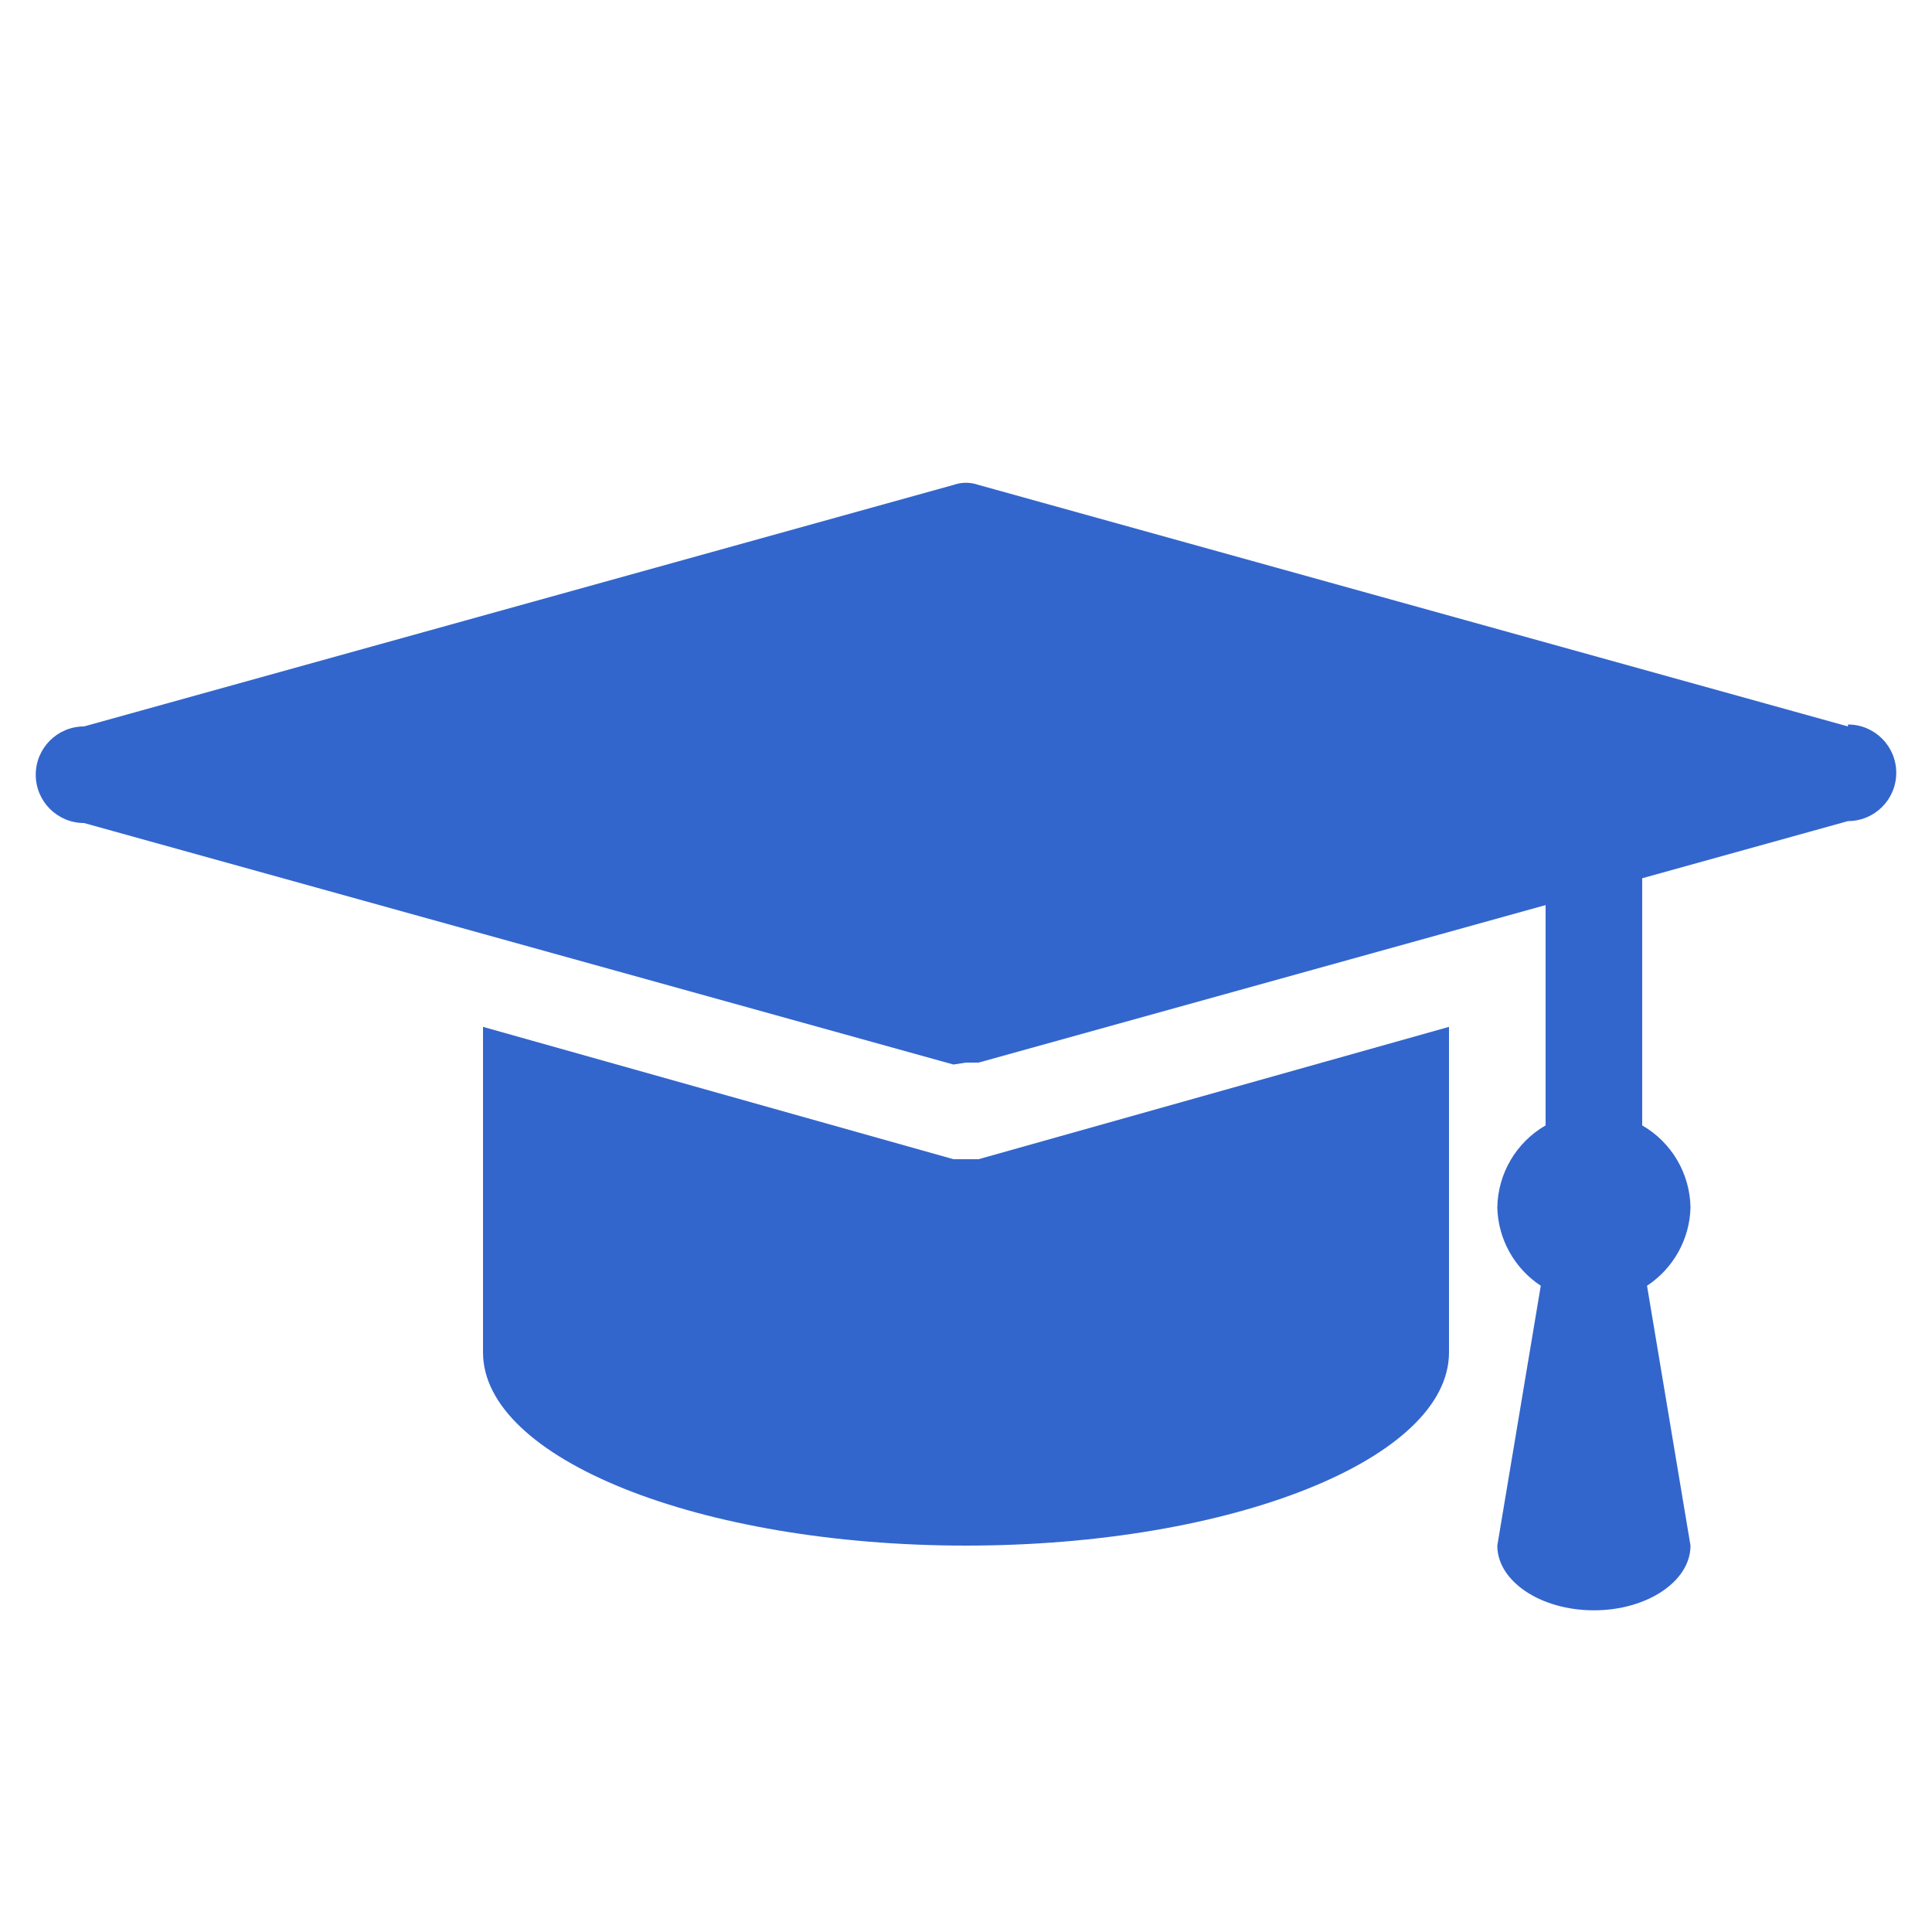
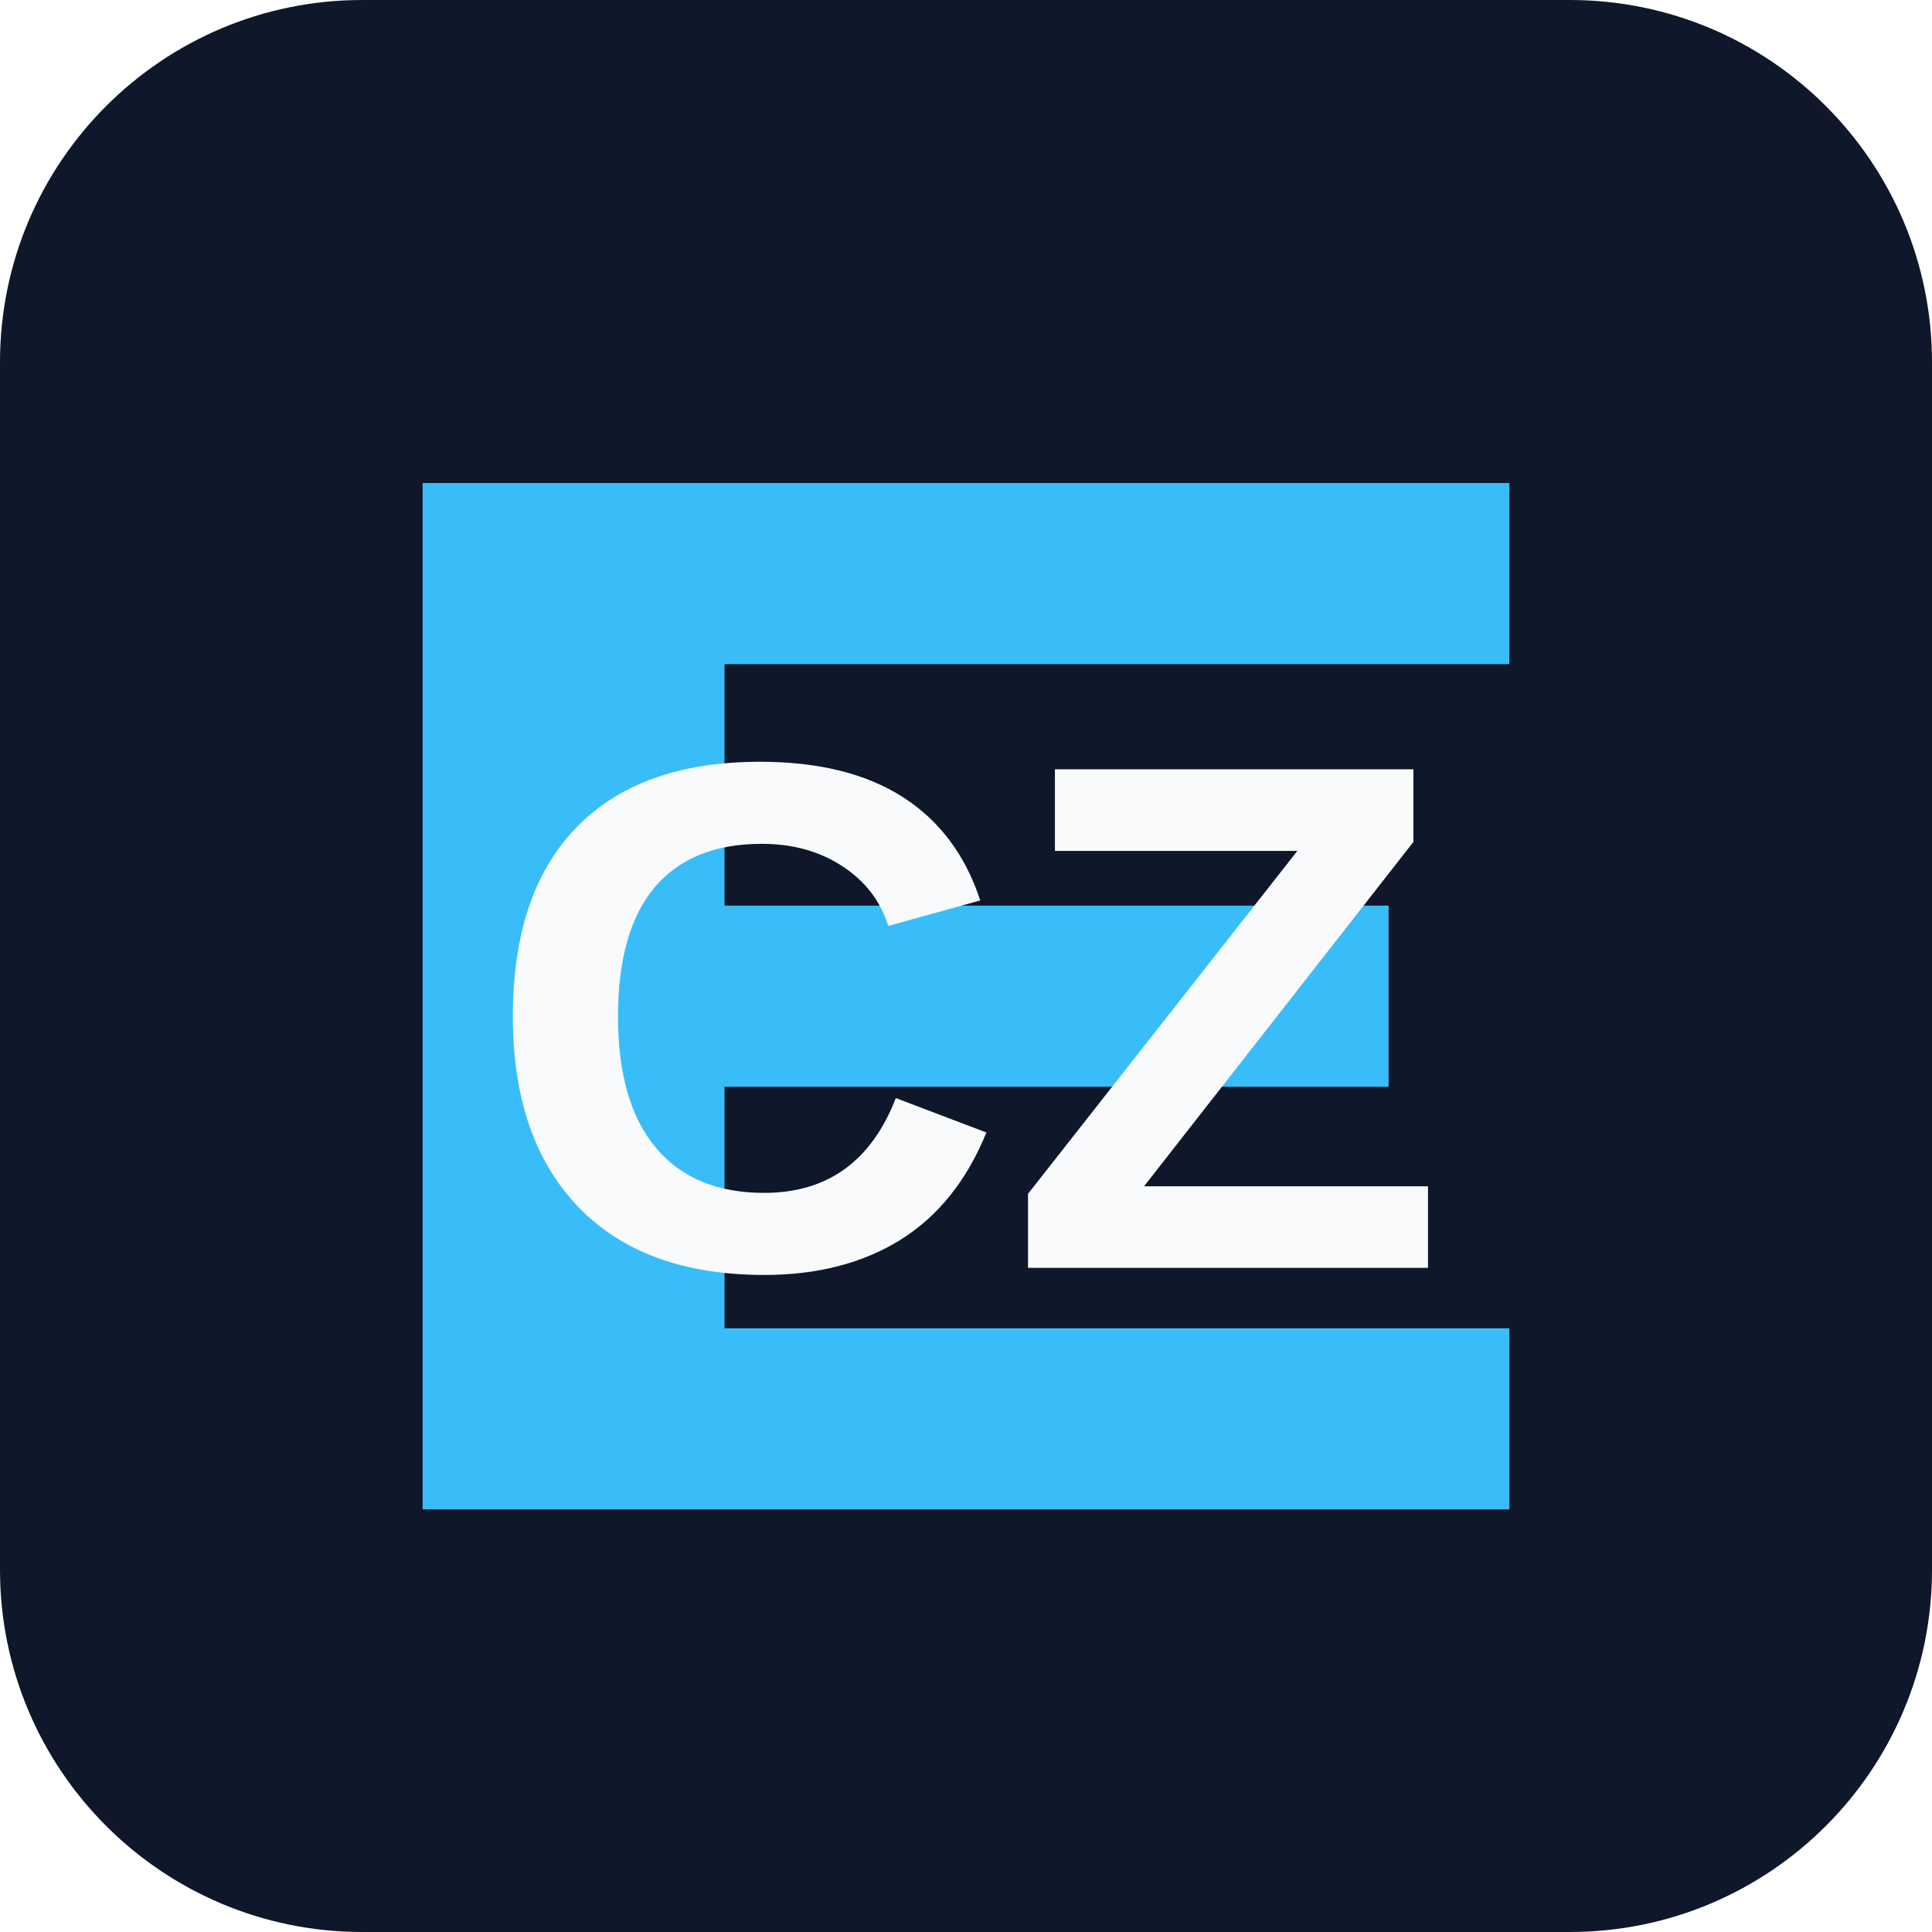
- <svg xmlns="http://www.w3.org/2000/svg" viewBox="2 2 20 20">
-   <path d="M12.13,14,12,14l-.13,0L7,12.63V16c0,1.1,2.24,2,5,2s5-.9,5-2V12.63Z" fill="#36c" />
-   <path d="M21.13,9.52l-9-2.5a.39.39,0,0,0-.26,0l-9,2.5a.5.5,0,0,0,0,1l9,2.5L12,13l.13,0,9-2.5a.5.5,0,0,0,0-1Z" fill="#36c" />
-   <path d="M19.5,14.5a1,1,0,0,0-.5-.85V10H18v3.65a1,1,0,0,0-.5.85,1,1,0,0,0,.45.81L17.5,18c0,.37.45.67,1,.67s1-.3,1-.67l-.45-2.69A1,1,0,0,0,19.5,14.5Z" fill="#36c" />
+ <svg xmlns="http://www.w3.org/2000/svg" viewBox="0 0 64 64" role="img" aria-labelledby="title">
+   <rect width="64" height="64" rx="12" fill="#0f172a" />
+   <path d="M14 16h36v6H24v8h22v6H24v8h26v6H14z" fill="#38bdf8" />
+   <text x="32" y="42" text-anchor="middle" font-family="Arial, Helvetica, sans-serif" font-size="24" font-weight="700" fill="#f8fafc">CZ</text>
</svg>
